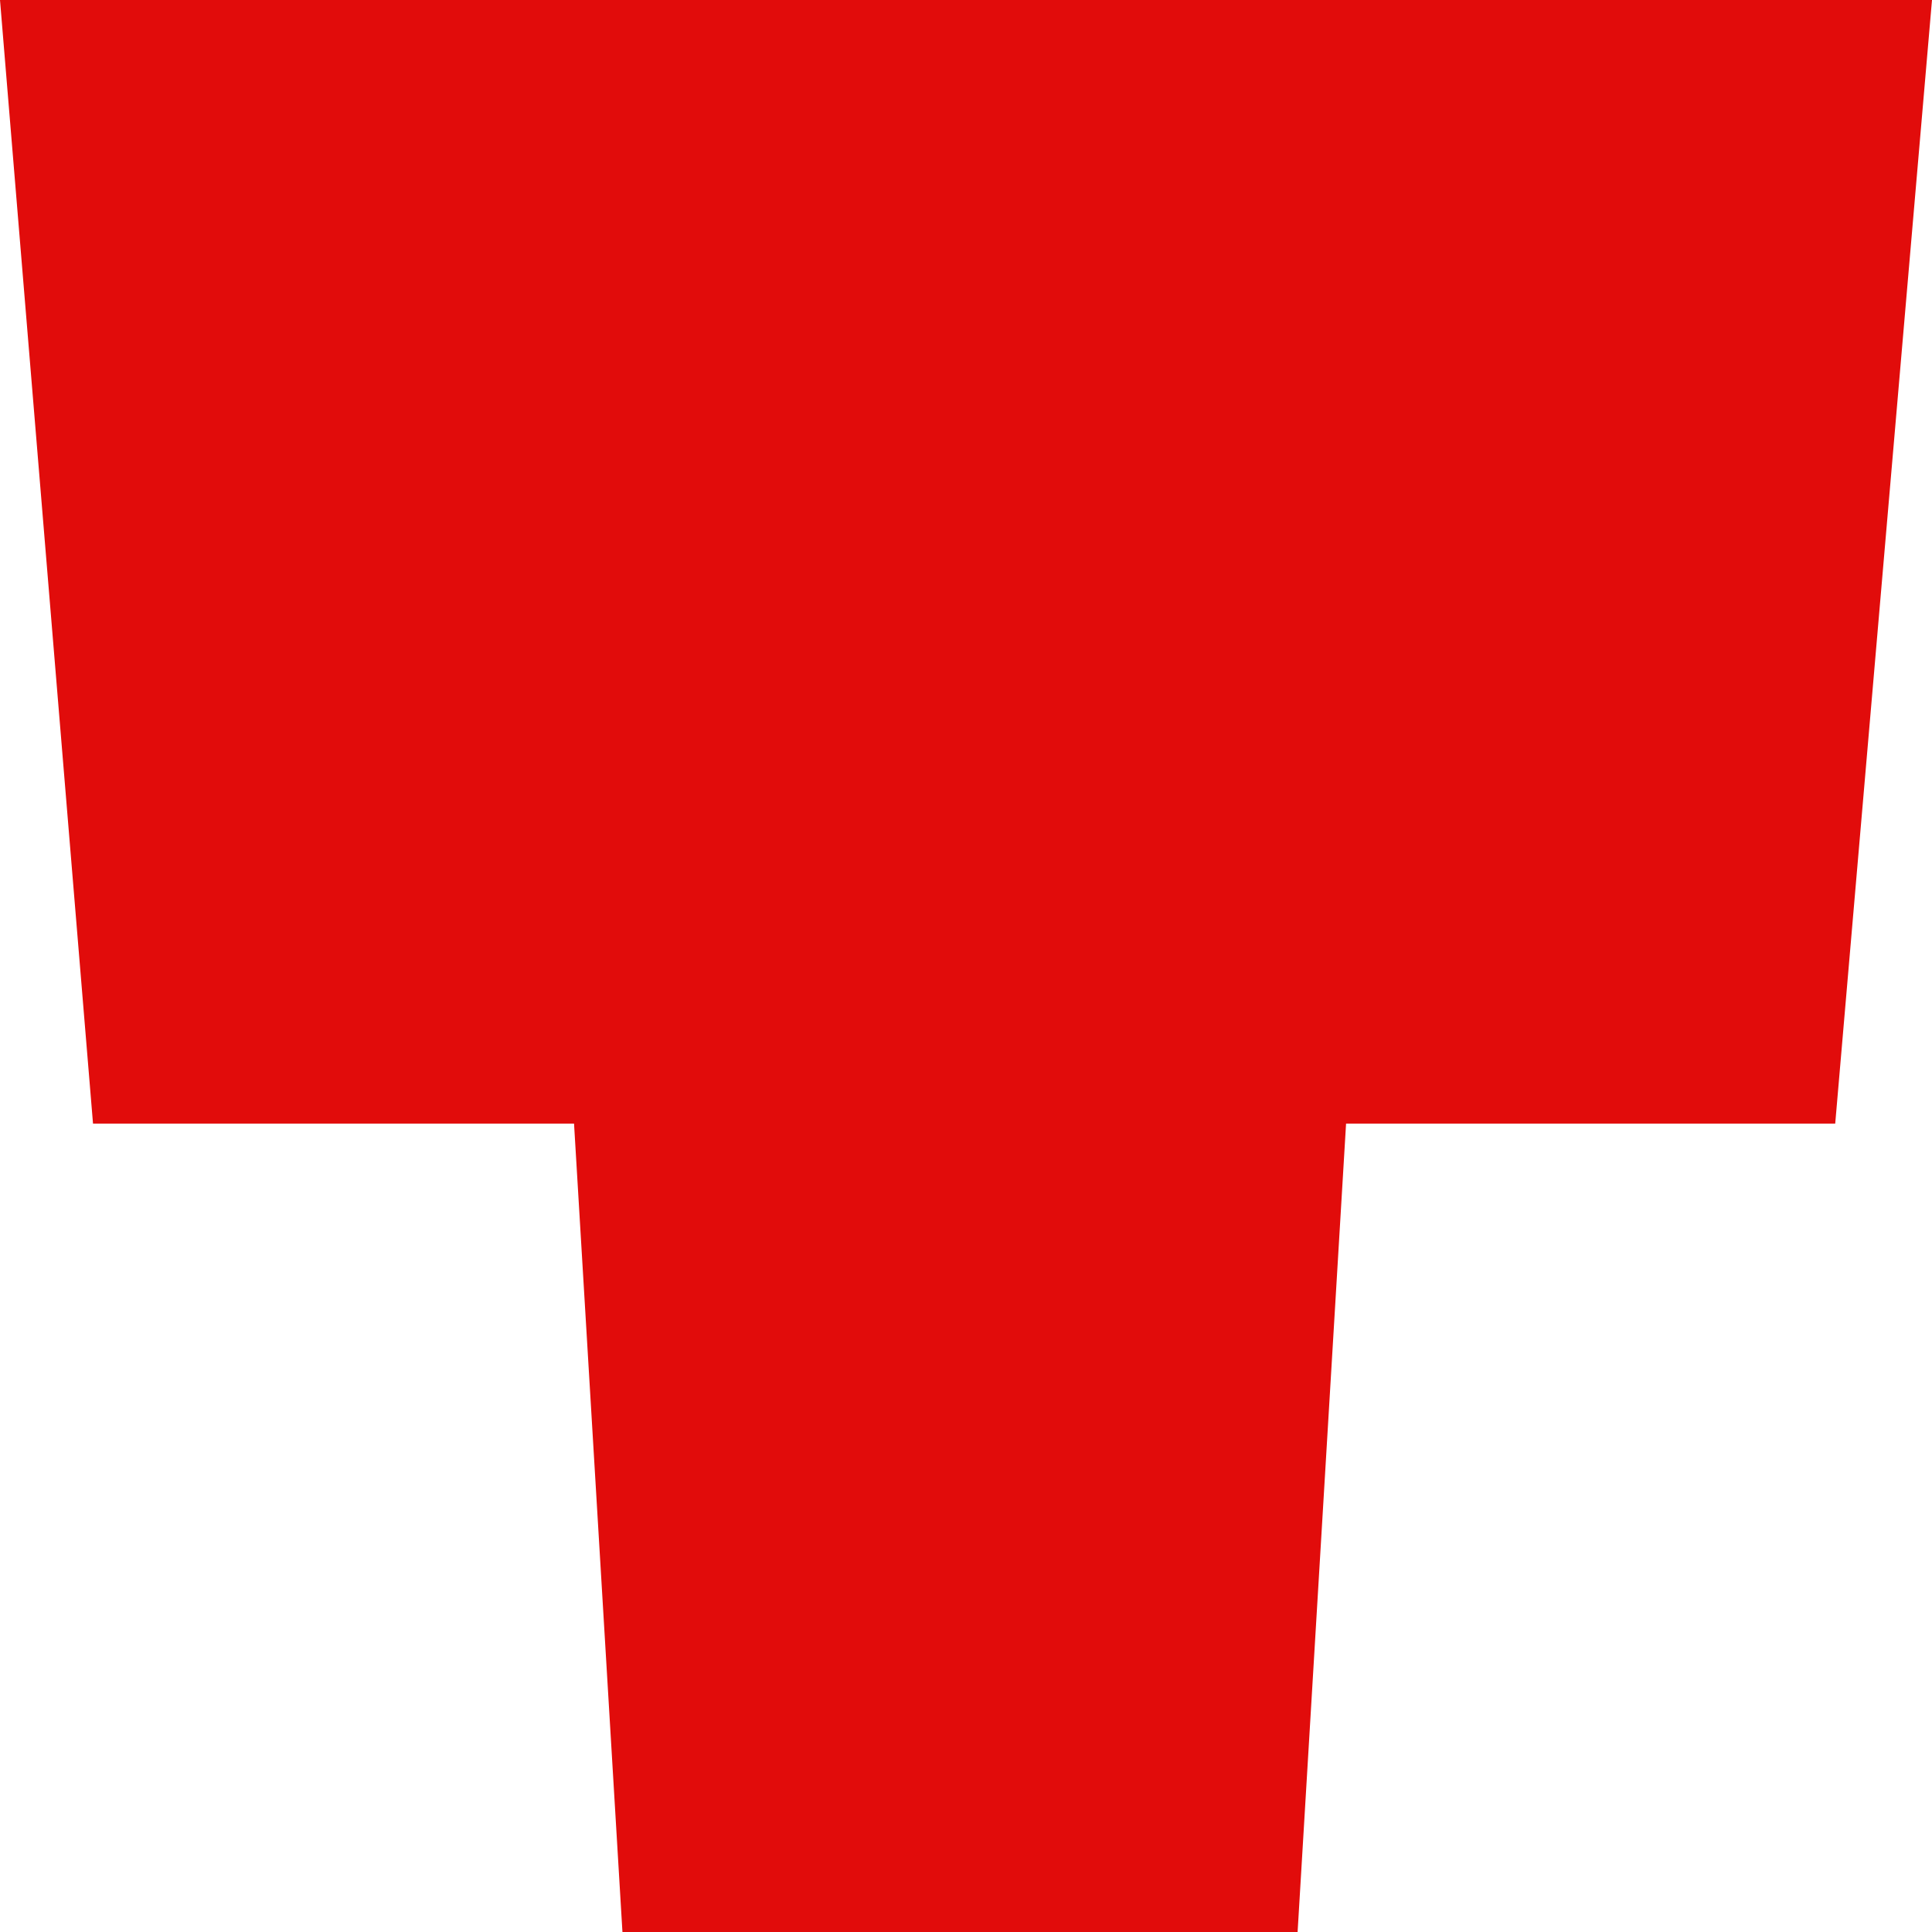
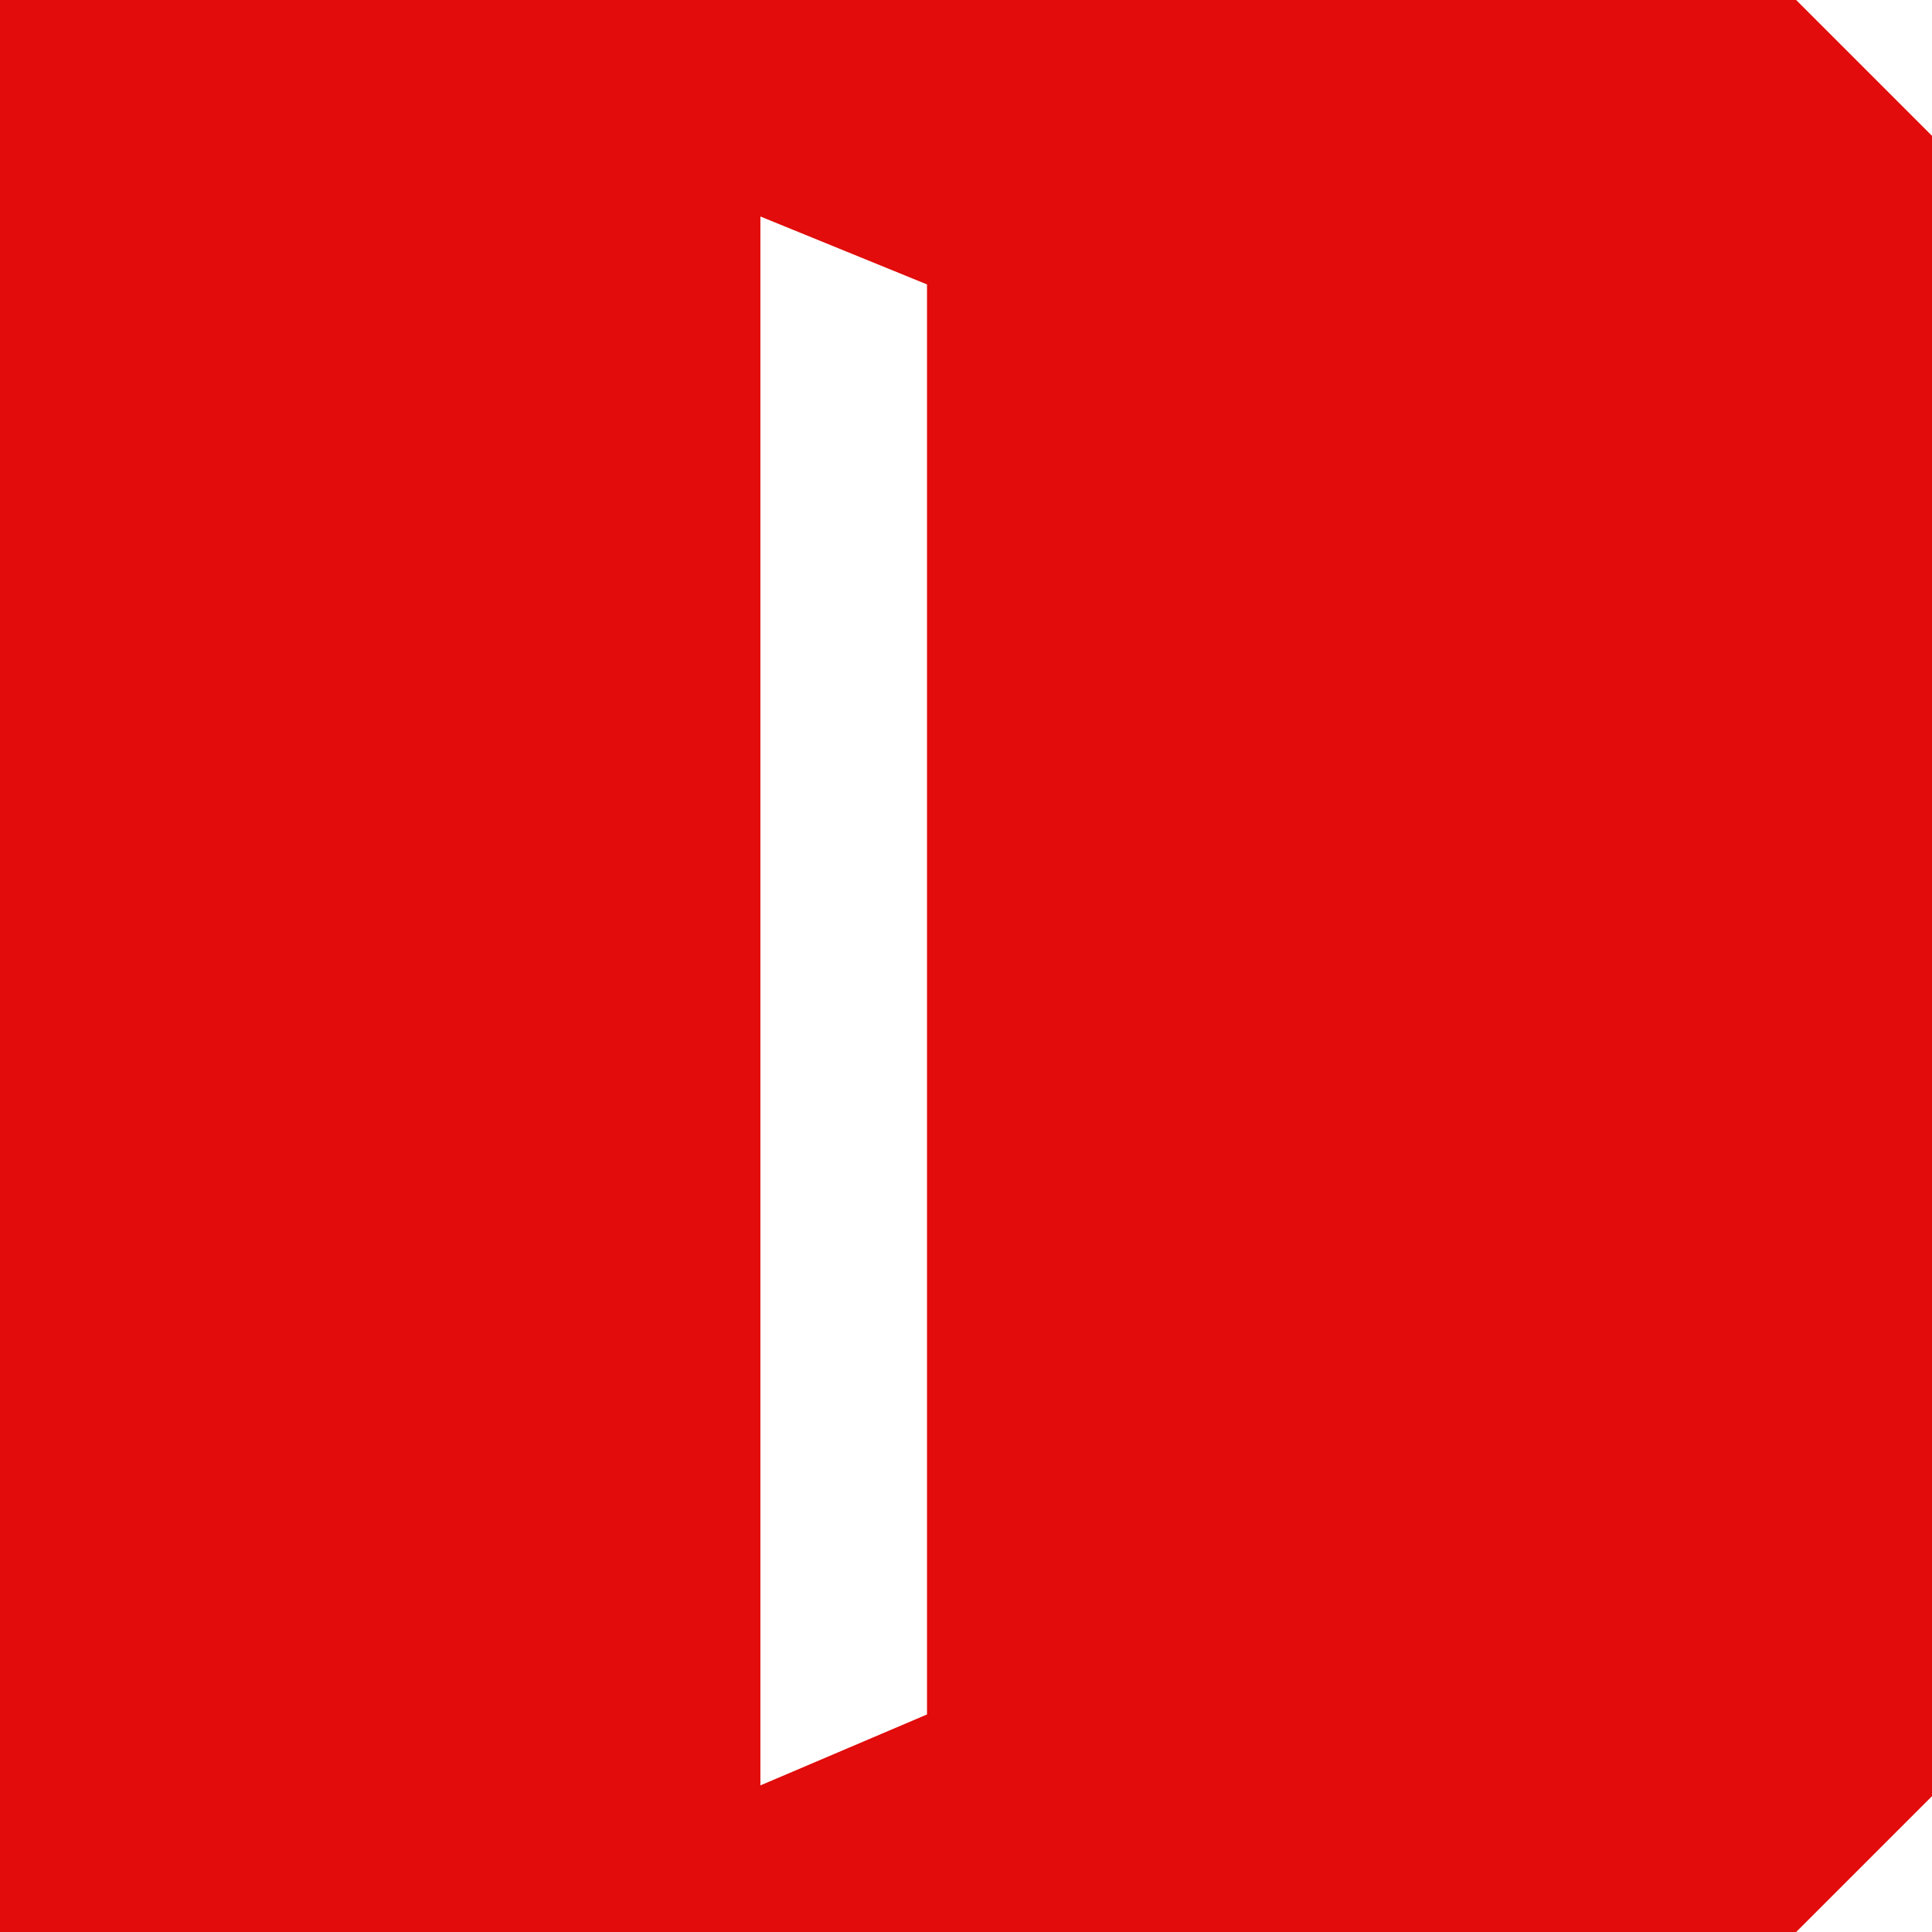
<svg xmlns="http://www.w3.org/2000/svg" width="100%" height="100%" viewBox="0 0 512 512" version="1.1" xml:space="preserve" style="fill-rule:evenodd;clip-rule:evenodd;stroke-linejoin:round;stroke-miterlimit:2;">
-   <g transform="matrix(1,0,0,1,-0.000219,0)">
+   <g transform="matrix(1,0,0,1,0,-0.0005)">
    <g transform="matrix(1.345348,0,0,1.345348,-56.43563,-487.5927)">
-       <g id="T" transform="matrix(-0.998047,0,0,-0.998047,463.6427,1104.72)">
-         <path d="M299.669,362.429L309.223,521.979L404.161,521.979L422.519,743.744L41.204,743.744L60.306,521.979L156.847,521.979L166.414,362.429L299.669,362.429Z" style="fill:rgb(225,12,11);" />
+       <g id="D" transform="matrix(0.743302,0,0,0.743302,41.94873,362.429)">
+         <path d="M512,476L476,512L0,511.999L0,0L476,0L512,36L512,476ZM201.511,57.373L201.511,473.149L245.664,454.349L245.664,75.373L201.511,57.373Z" style="fill:rgb(225,12,11);" />
      </g>
    </g>
  </g>
</svg>
